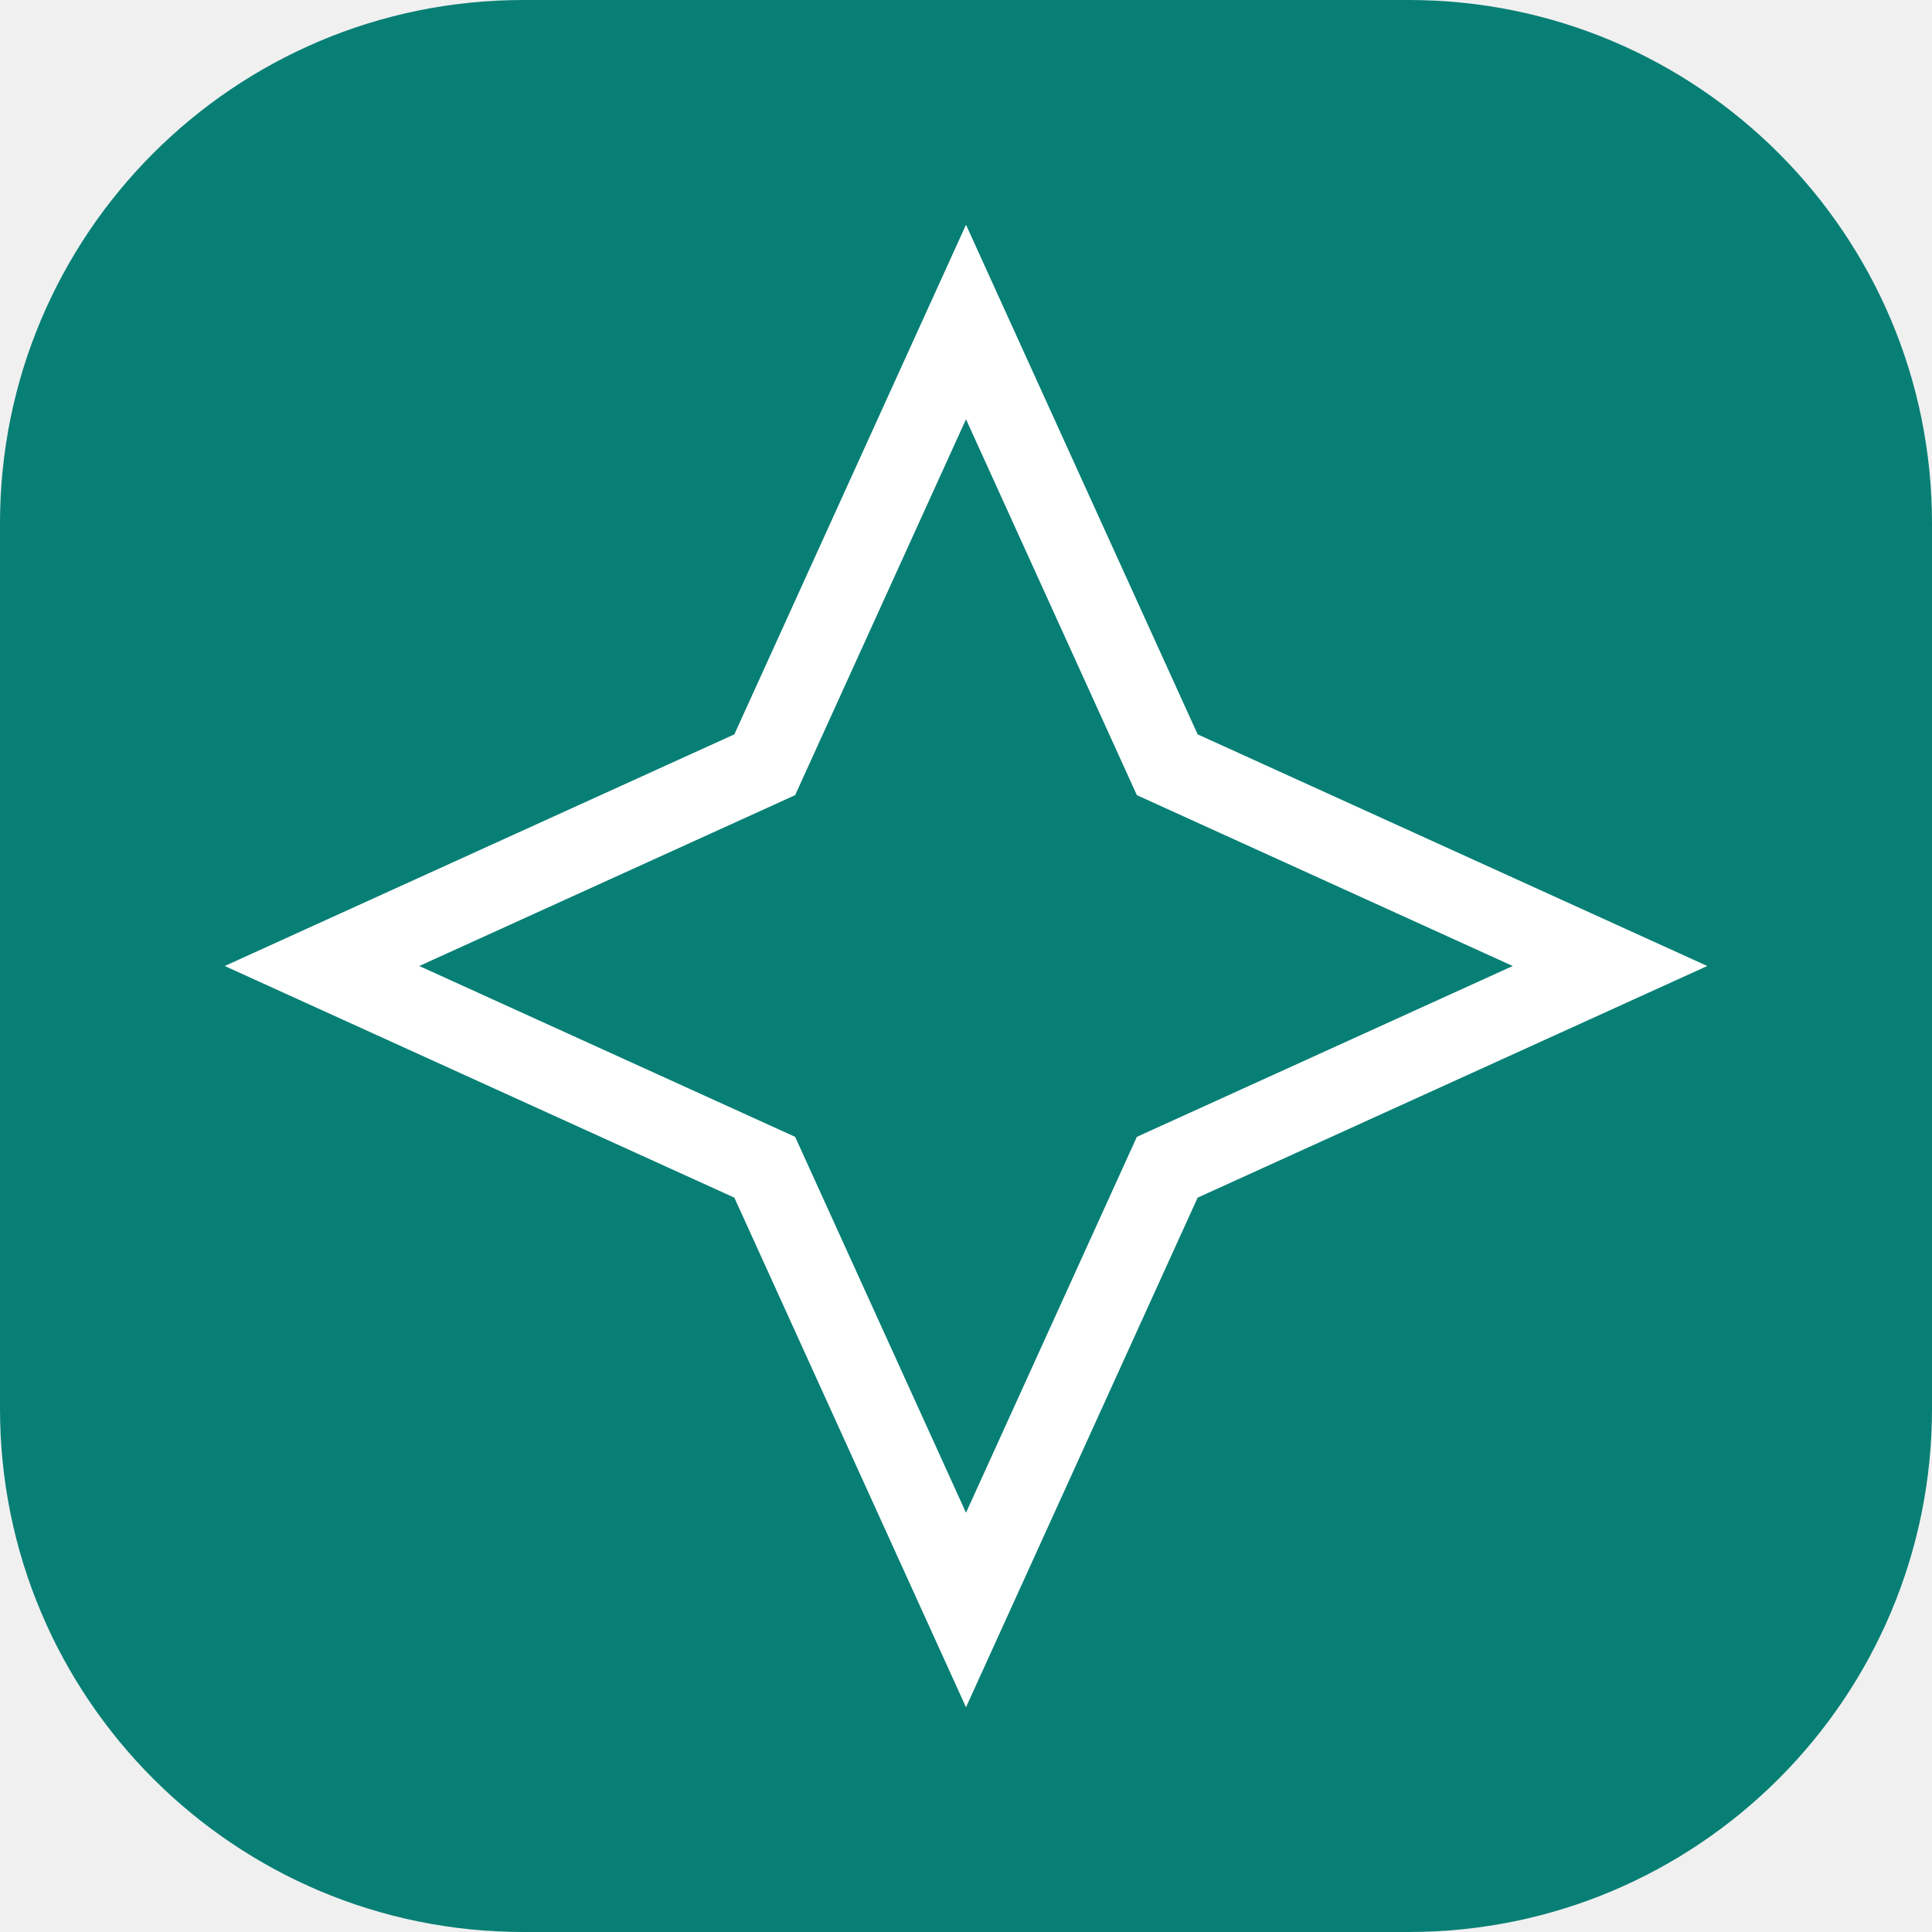
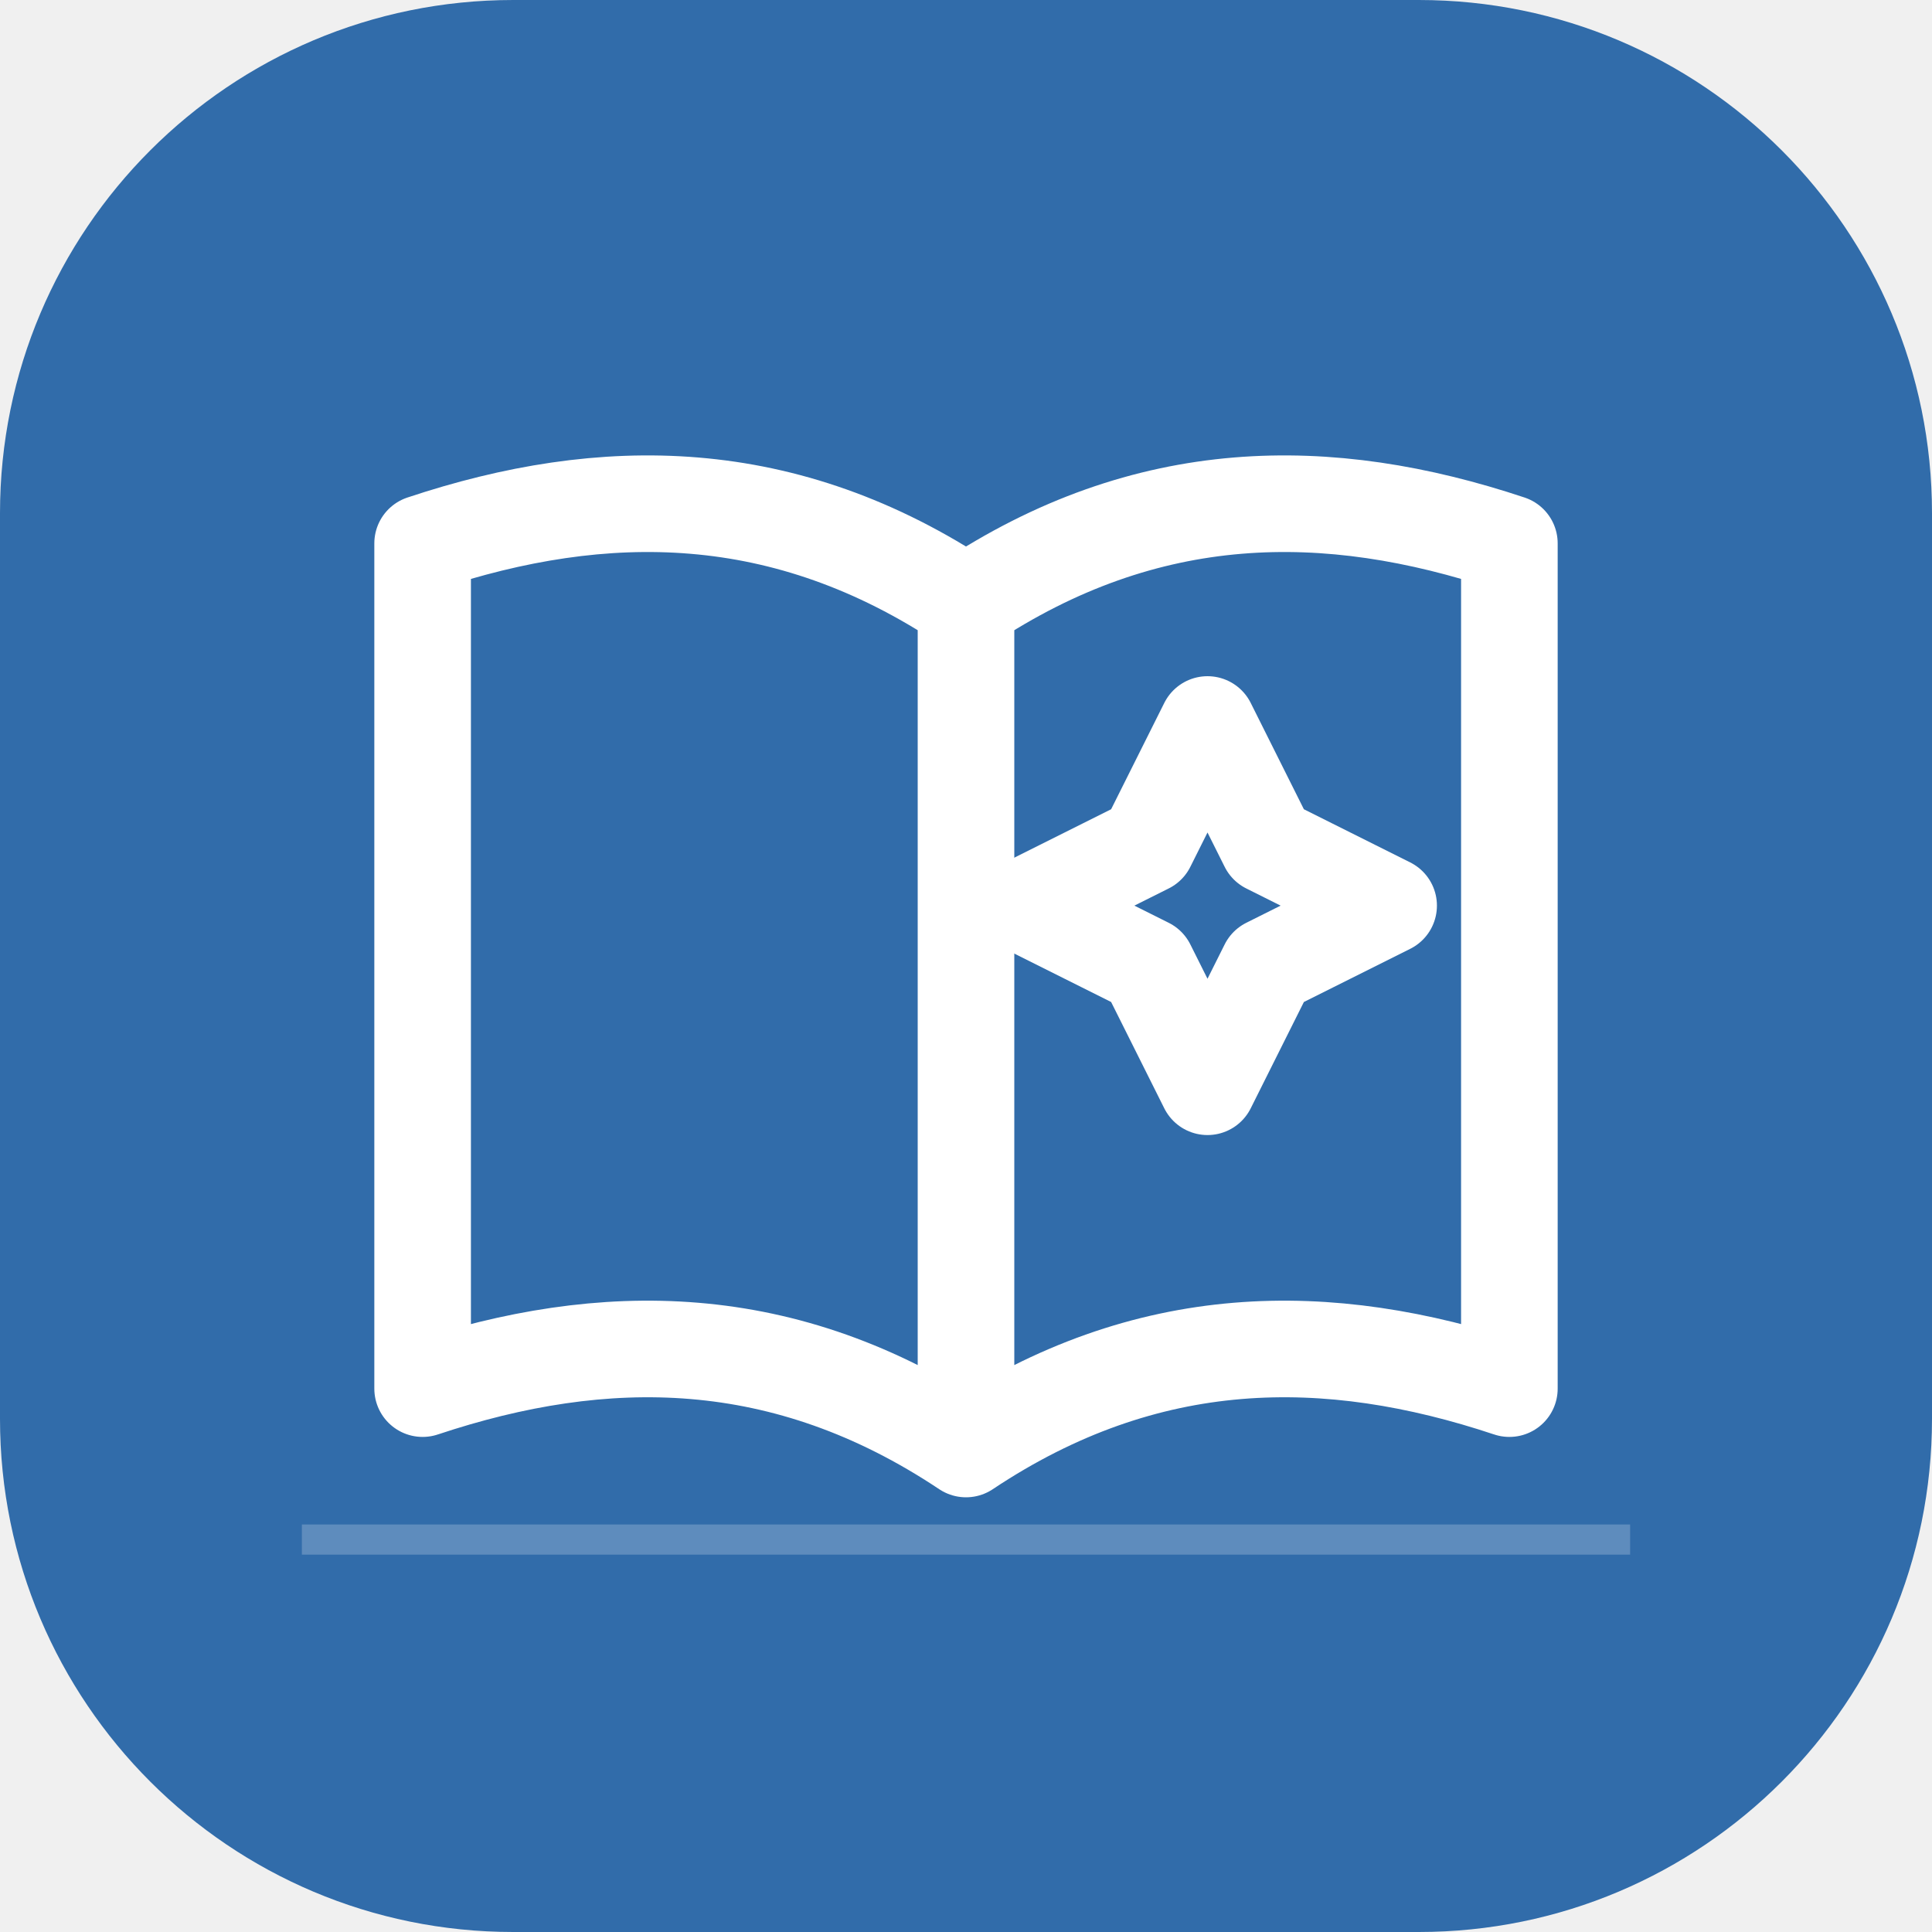
- <svg xmlns="http://www.w3.org/2000/svg" viewBox="0 0 48 48">
-   <rect width="48" height="48" rx="13" fill="#087f75" />
-   <path d="m24 8 5 11 11 5-11 5-5 11-5-11-11-5 11-5Z" fill="none" stroke="#fff" stroke-width="2" />
+ <svg xmlns="http://www.w3.org/2000/svg" viewBox="0 0 64 64" role="img" aria-label="stories of the prophets explorer logo">
+   <rect width="64" height="64" rx="17" fill="#316caa" />
+   <path d="M10 51h44" stroke="#fff" opacity=".22" />
+   <g transform="translate(8 8) scale(2)" fill="none" stroke="#fff" stroke-width="1.6" stroke-linecap="round" stroke-linejoin="round">
+     <path d="M12 6c-3-2-6-2-9-1v14c3-1 6-1 9 1 3-2 6-2 9-1V5c-3-1-6-1-9 1Zm0 0v14" />
+     <path d="m16 8 1 2 2 1-2 1-1 2-1-2-2-1 2-1Z" />
+   </g>
</svg>
